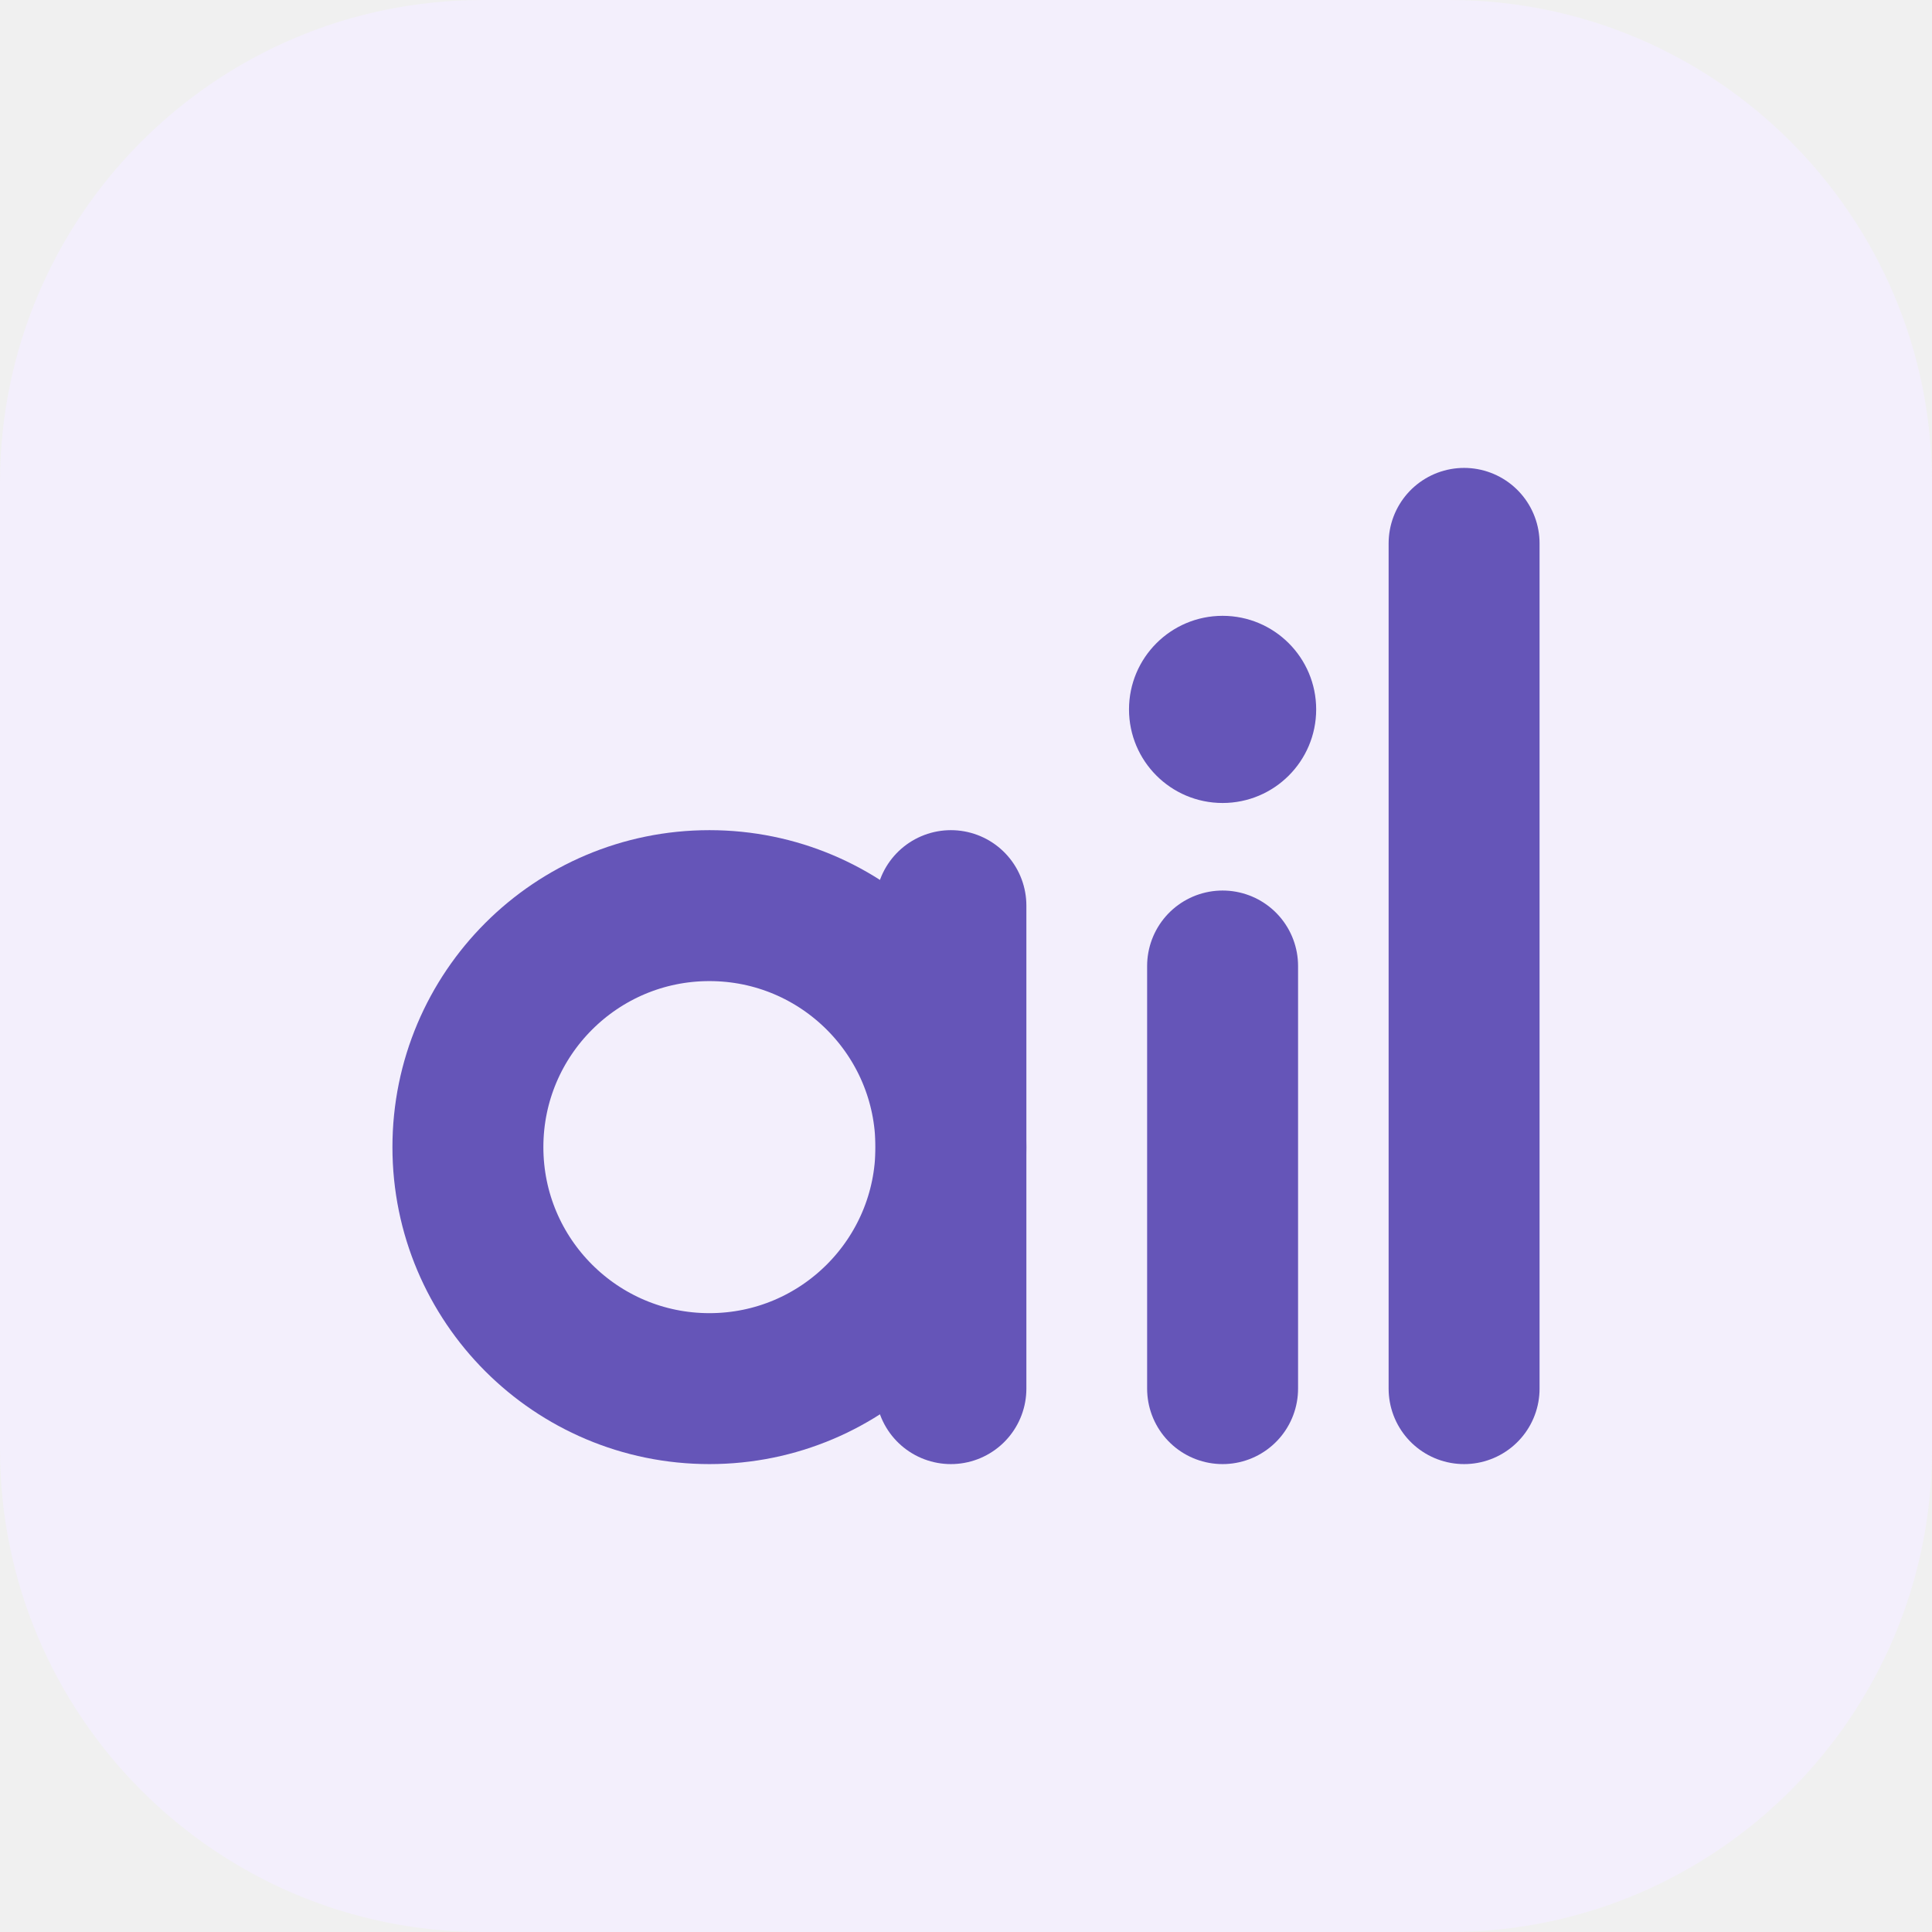
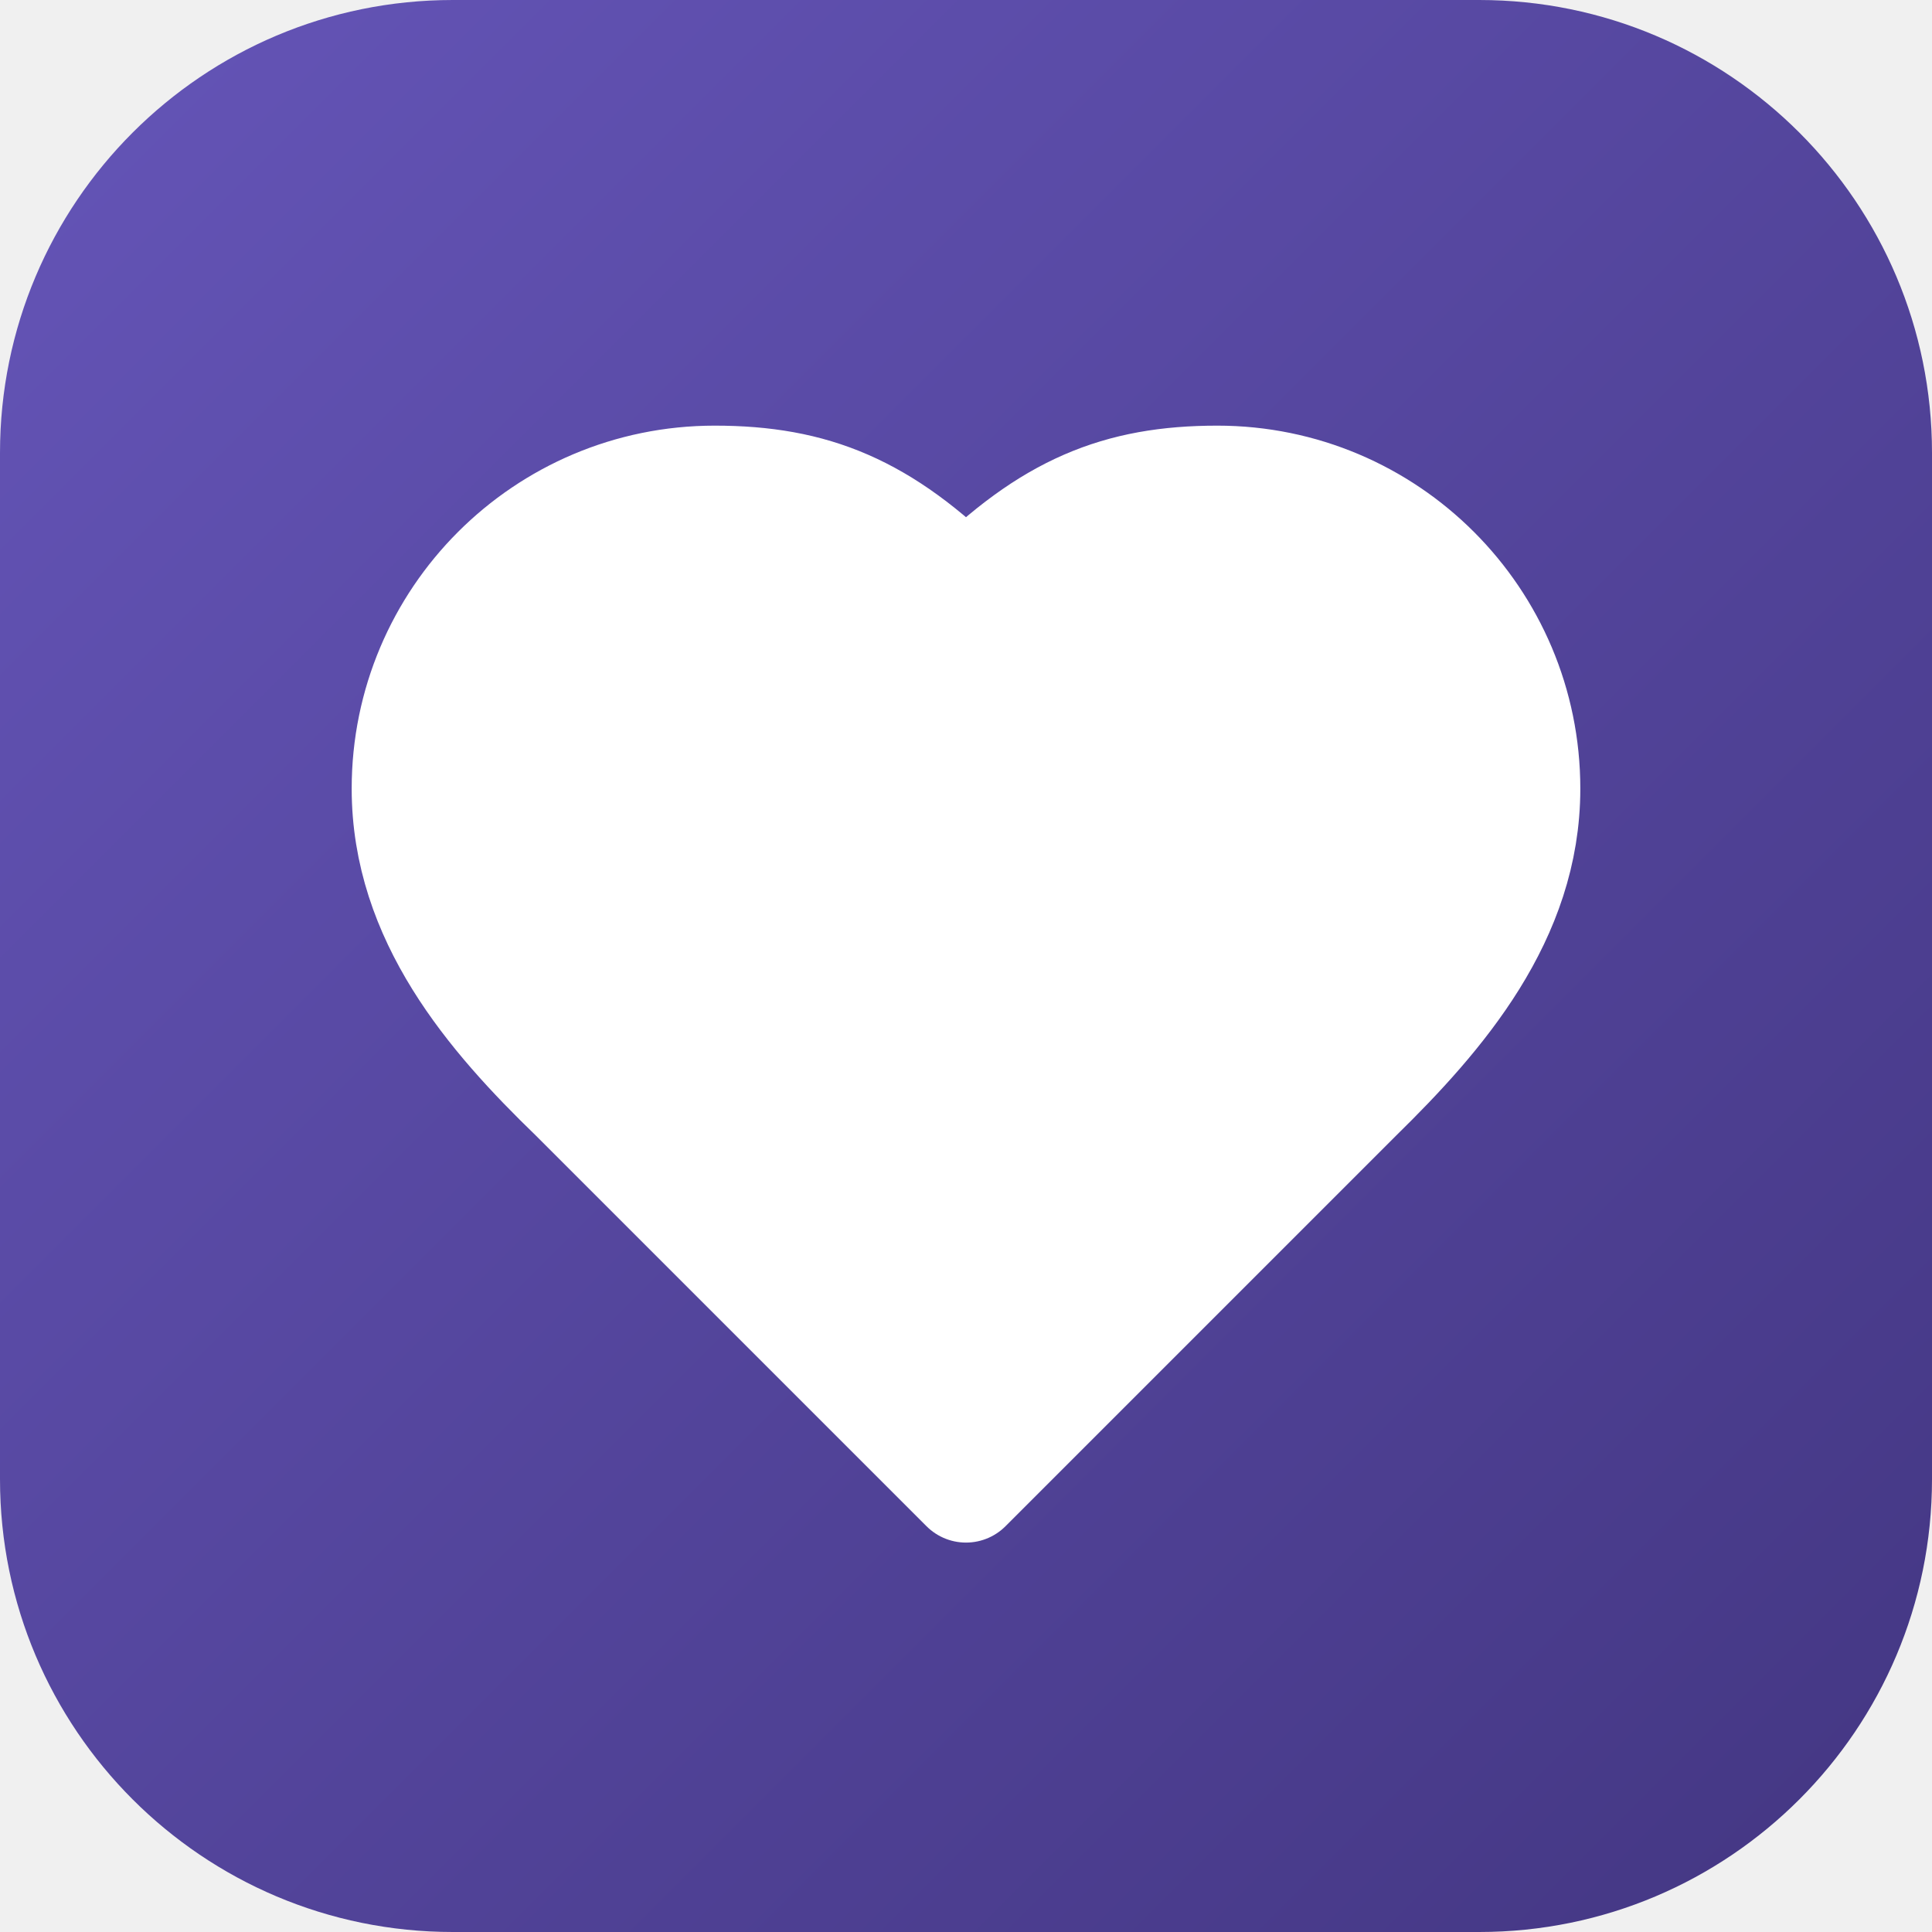
<svg xmlns="http://www.w3.org/2000/svg" viewBox="0 0 64 64" width="64" height="64">
-   <rect width="64" height="64" rx="16" fill="#F3EFFC" />
-   <g fill="none" stroke="#6555B8" stroke-width="5" stroke-linecap="round" stroke-linejoin="round">
-     <circle cx="23.5" cy="38" r="8" />
-     <path d="M31.5 30v16" />
-     <path d="M40.5 32v14" />
-     <path d="M48.5 18v28" />
+   <defs>
+     <linearGradient id="g" x1="0" y1="0" x2="1" y2="1">
+       <stop offset="0" stop-color="#6555B8" />
+       <stop offset="1" stop-color="#433682" />
+     </linearGradient>
+   </defs>
+   <rect width="64" height="64" rx="15" fill="url(#g)" />
+   <g transform="translate(9.80 10.40) scale(1.85)">
+     <path d="M19 14c1.49-1.46 3-3.21 3-5.5A5.5 5.5 0 0 0 16.5 3c-1.76 0-3 .5-4.5 2-1.5-1.5-2.74-2-4.5-2A5.5 5.5 0 0 0 2 8.5c0 2.3 1.5 4.05 3 5.5l7 7Z" fill="#FFFFFF" stroke="#FFFFFF" stroke-width="2" stroke-linejoin="round" />
  </g>
-   <circle cx="40.5" cy="23.5" r="3.1" fill="#6555B8" />
</svg>
